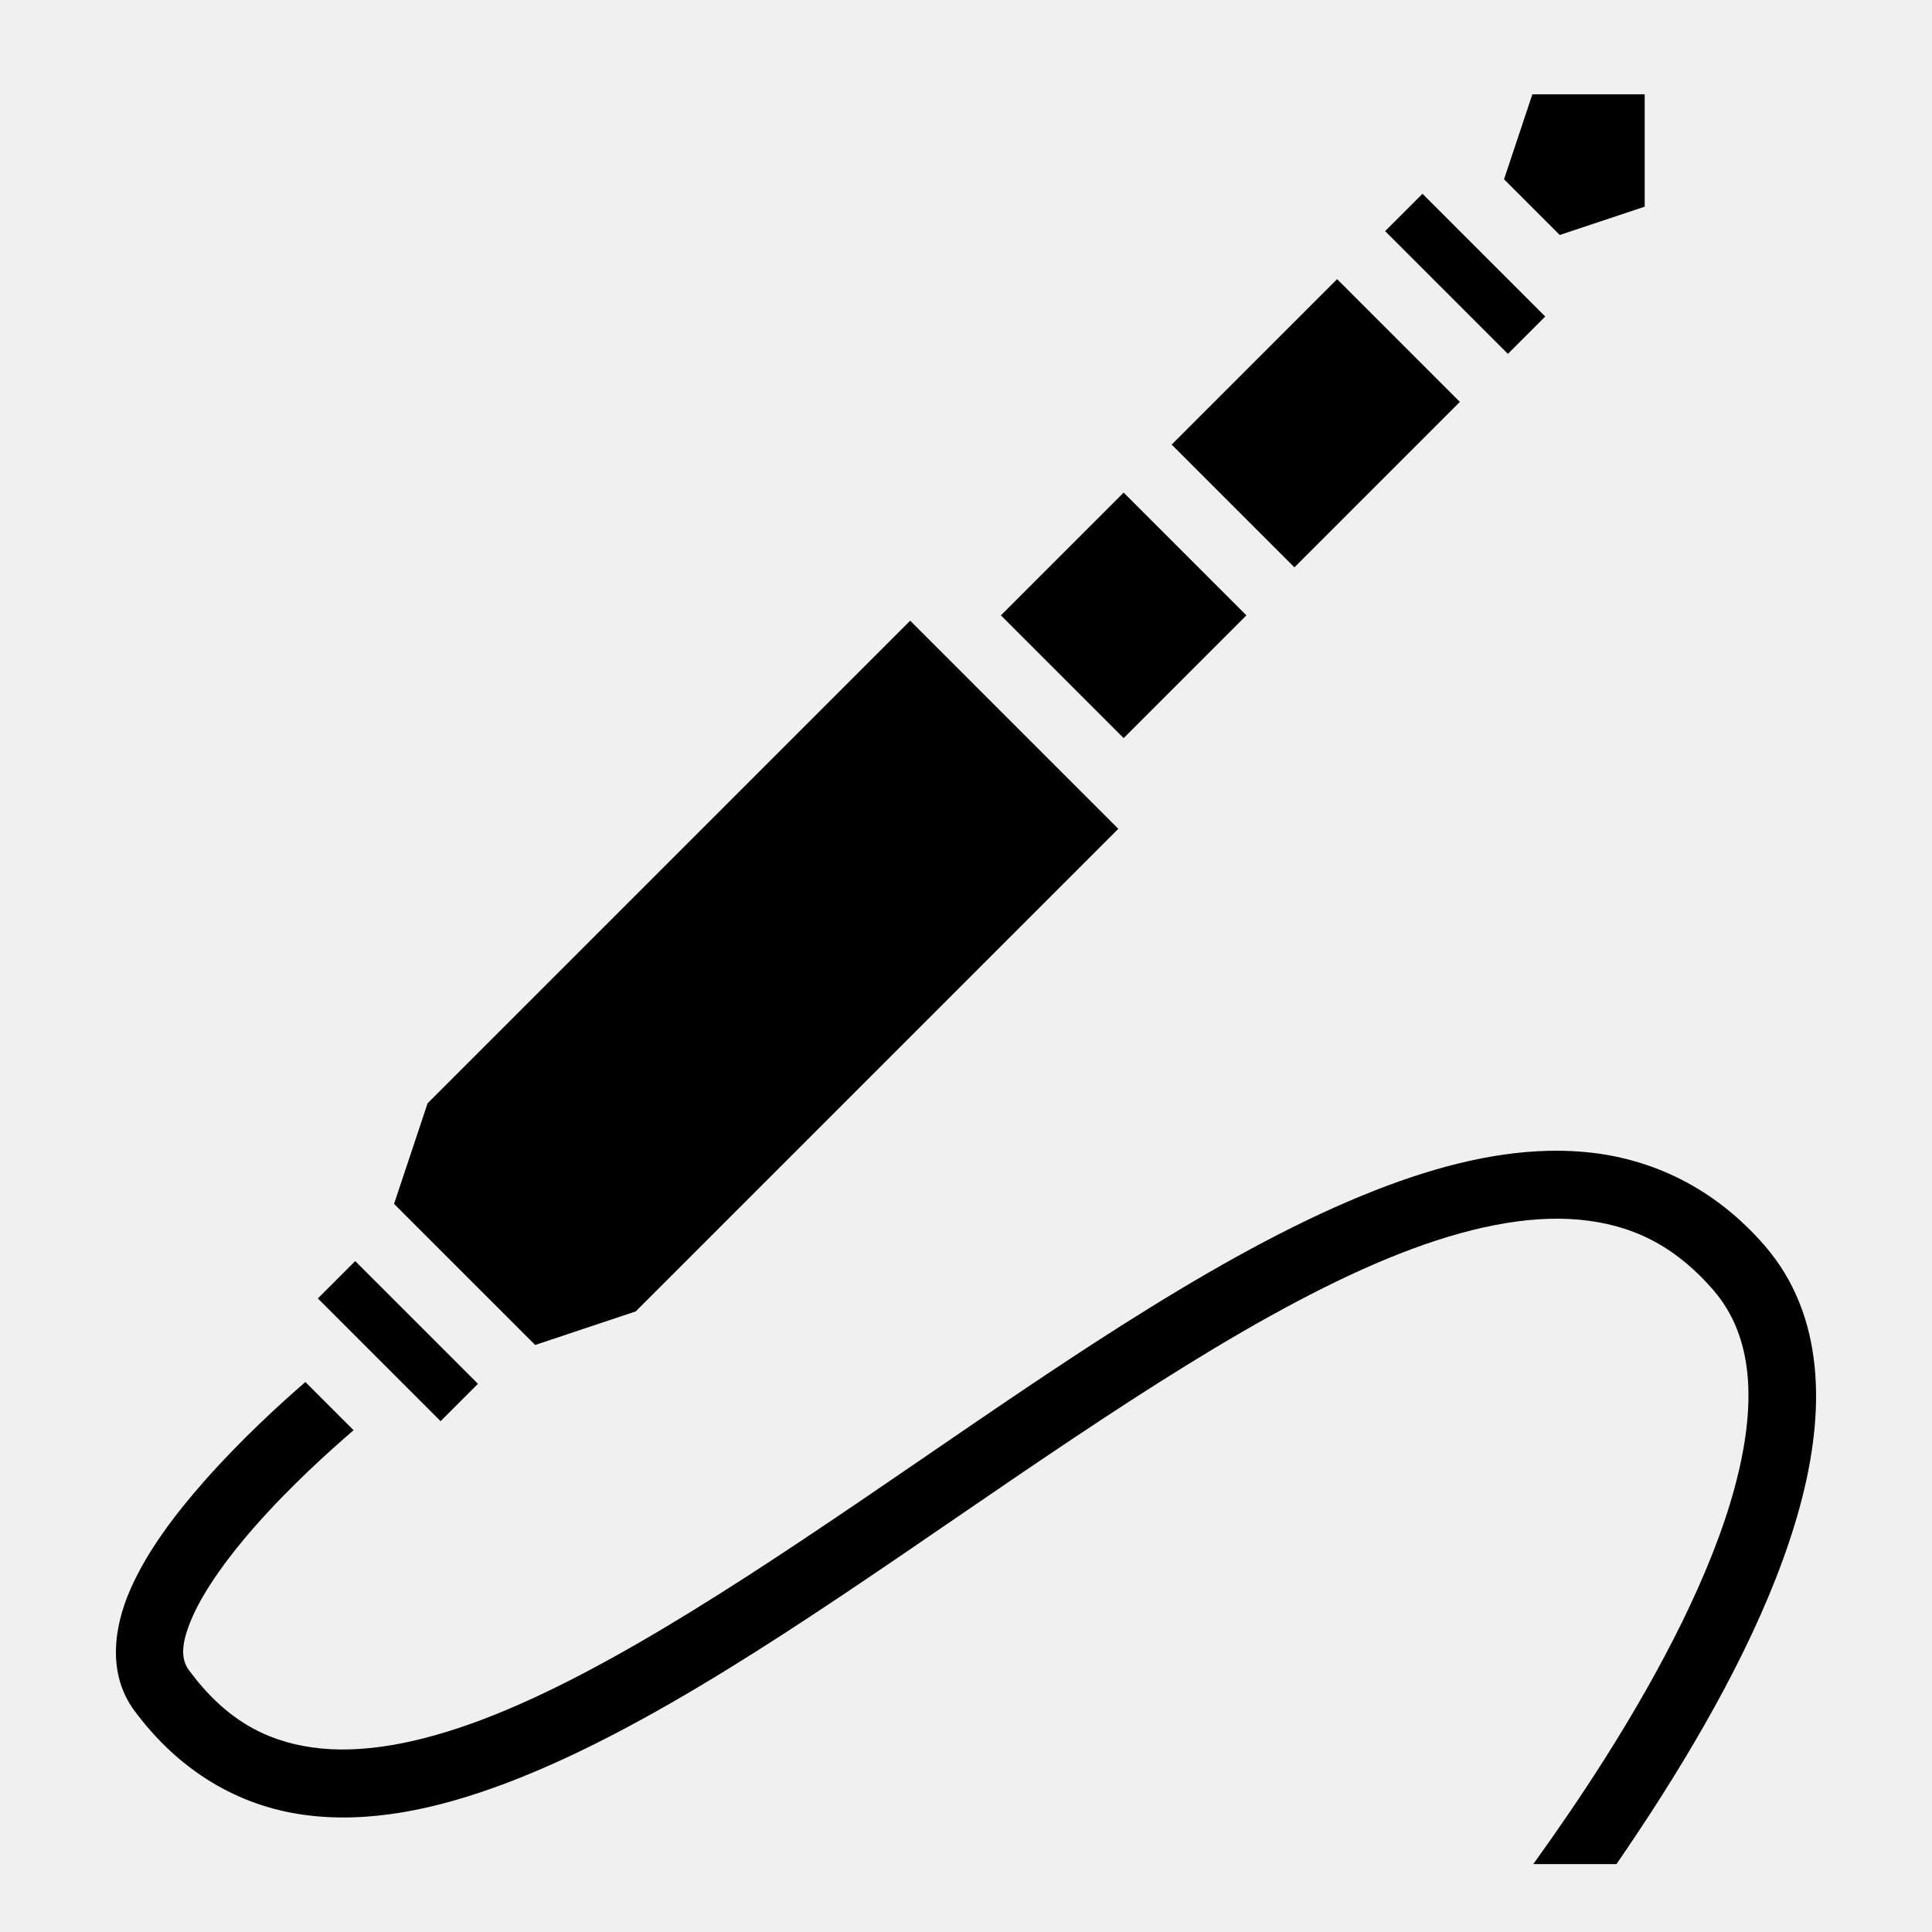
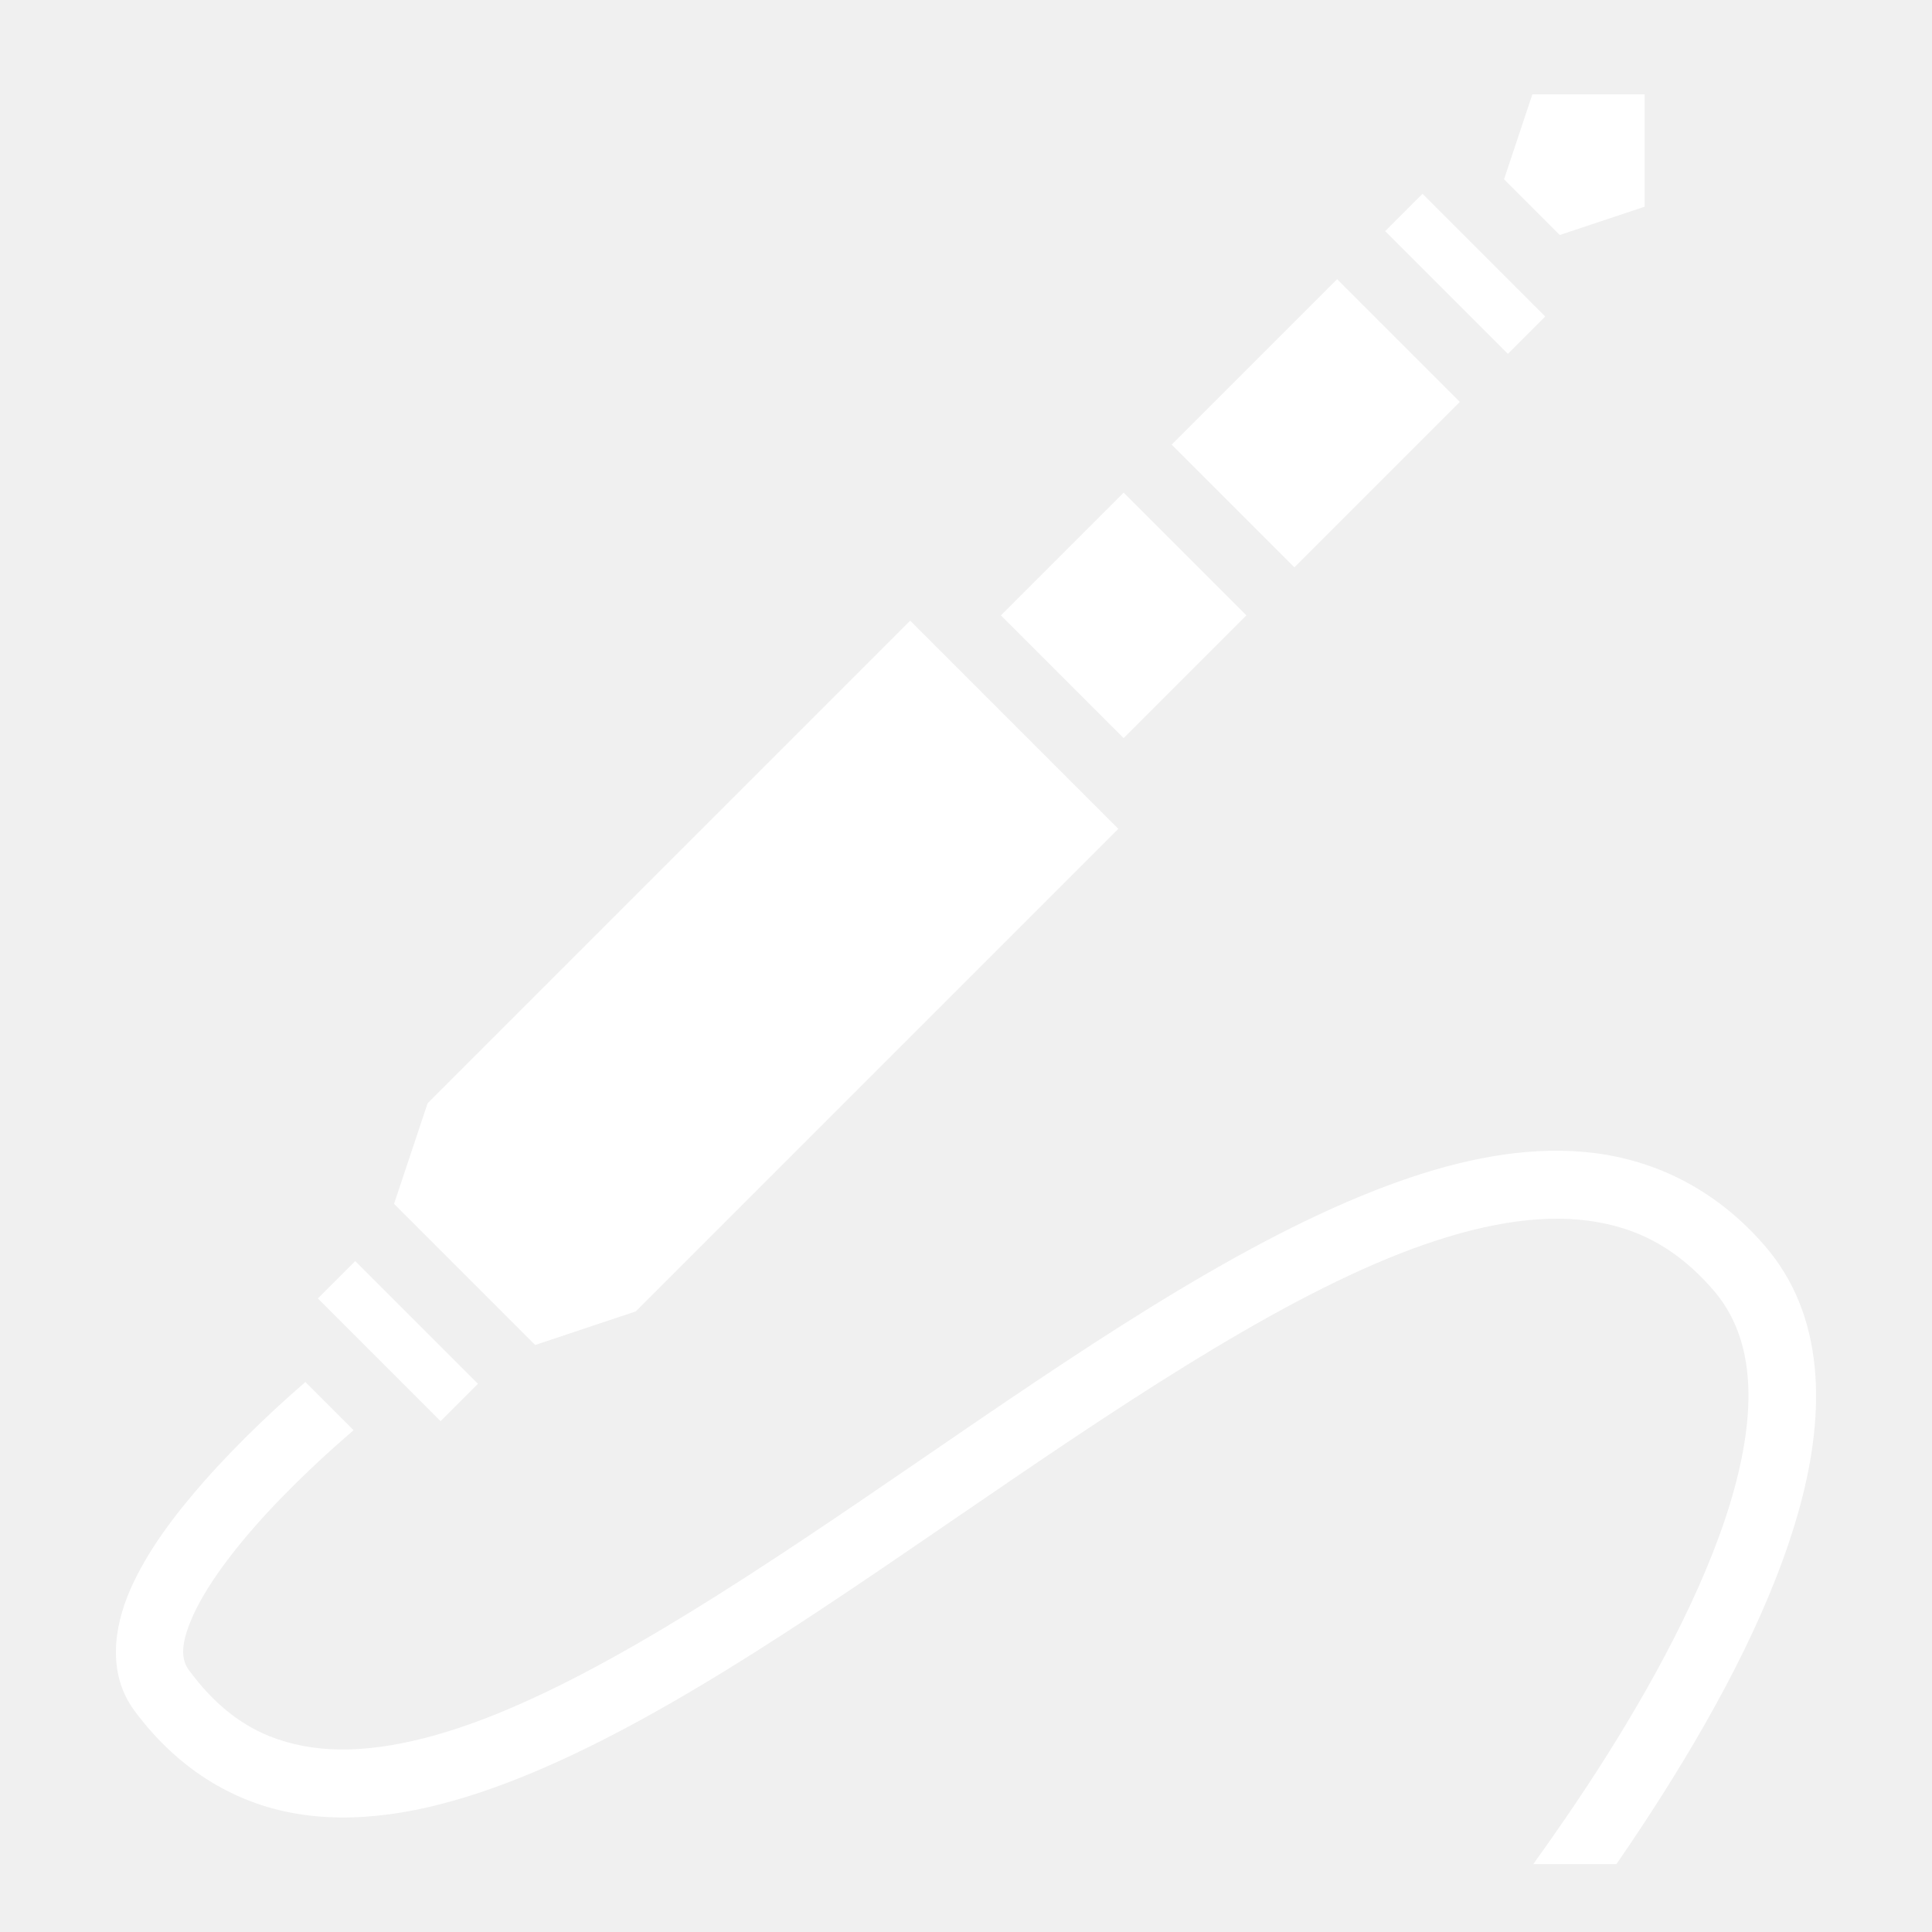
- <svg xmlns="http://www.w3.org/2000/svg" fill="currentColor" viewBox="0 0 512 512">
-   <path fill="currentColor" d="M406.089 25l-7.504 22.51 14.764 14.763 22.51-7.503V25zm-29.113 26.354l-9.9 9.9 32.529 32.53 9.9-9.901zM354.349 73.98l-43.842 43.844 32.527 32.528 43.844-43.842zm-56.569 56.57l-32.529 32.528 32.53 32.53 32.527-32.53zm-56.568 33.94l-127.898 127.9-8.885 26.65 37.39 37.39 26.649-8.885 127.9-127.899zm172.22 140.47c-15.712-.182-32.101 3.876-48.947 10.47-38.503 15.071-79.972 43.684-120.955 71.744-40.982 28.06-81.503 55.562-115.634 68.5-17.066 6.469-32.346 9.213-45.063 7.424-12.717-1.79-23.226-7.591-32.74-20.45-2.186-2.954-2.233-6.994.928-14.197 3.16-7.203 9.496-15.948 16.576-23.982 9.554-10.843 20.15-20.342 26.11-25.446L80.932 366.25c-6.525 5.638-17.096 15.26-26.84 26.32C46.334 401.376 39 411.052 34.54 421.22c-4.46 10.166-6.082 22.447 1.084 32.133 11.935 16.13 27.625 25.165 44.701 27.568 17.077 2.403 35.185-1.305 53.95-8.418 37.53-14.226 78.436-42.415 119.423-70.479 40.988-28.063 82.028-56.008 117.348-69.834 17.66-6.912 33.746-10.223 47.43-8.962 13.683 1.26 25.137 6.61 35.58 18.666 10.647 12.29 11.662 30.245 5.558 52.644-6.103 22.4-19.359 47.936-34.41 71.668-6.132 9.67-12.54 19.006-18.865 27.797h22.037a567.751 567.751 0 0 0 12.027-18.156c15.598-24.593 29.667-51.22 36.577-76.576 6.91-25.358 6.628-50.753-9.319-69.163-13.168-15.201-29.804-23.17-47.535-24.802a83.568 83.568 0 0 0-6.693-.344zM94.135 334.198l-9.9 9.9 32.527 32.528 9.9-9.9z" />
+ <svg xmlns="http://www.w3.org/2000/svg" fill="#ffffff" viewBox="0 0 512 512">
+   <path fill="#fff" d="M406.089 25l-7.504 22.51 14.764 14.763 22.51-7.503V25zm-29.113 26.354l-9.9 9.9 32.529 32.53 9.9-9.901zM354.349 73.98l-43.842 43.844 32.527 32.528 43.844-43.842zm-56.569 56.57l-32.529 32.528 32.53 32.53 32.527-32.53zm-56.568 33.94l-127.898 127.9-8.885 26.65 37.39 37.39 26.649-8.885 127.9-127.899zm172.22 140.47c-15.712-.182-32.101 3.876-48.947 10.47-38.503 15.071-79.972 43.684-120.955 71.744-40.982 28.06-81.503 55.562-115.634 68.5-17.066 6.469-32.346 9.213-45.063 7.424-12.717-1.79-23.226-7.591-32.74-20.45-2.186-2.954-2.233-6.994.928-14.197 3.16-7.203 9.496-15.948 16.576-23.982 9.554-10.843 20.15-20.342 26.11-25.446L80.932 366.25c-6.525 5.638-17.096 15.26-26.84 26.32C46.334 401.376 39 411.052 34.54 421.22c-4.46 10.166-6.082 22.447 1.084 32.133 11.935 16.13 27.625 25.165 44.701 27.568 17.077 2.403 35.185-1.305 53.95-8.418 37.53-14.226 78.436-42.415 119.423-70.479 40.988-28.063 82.028-56.008 117.348-69.834 17.66-6.912 33.746-10.223 47.43-8.962 13.683 1.26 25.137 6.61 35.58 18.666 10.647 12.29 11.662 30.245 5.558 52.644-6.103 22.4-19.359 47.936-34.41 71.668-6.132 9.67-12.54 19.006-18.865 27.797h22.037a567.751 567.751 0 0 0 12.027-18.156c15.598-24.593 29.667-51.22 36.577-76.576 6.91-25.358 6.628-50.753-9.319-69.163-13.168-15.201-29.804-23.17-47.535-24.802a83.568 83.568 0 0 0-6.693-.344zM94.135 334.198l-9.9 9.9 32.527 32.528 9.9-9.9z" />
</svg>
